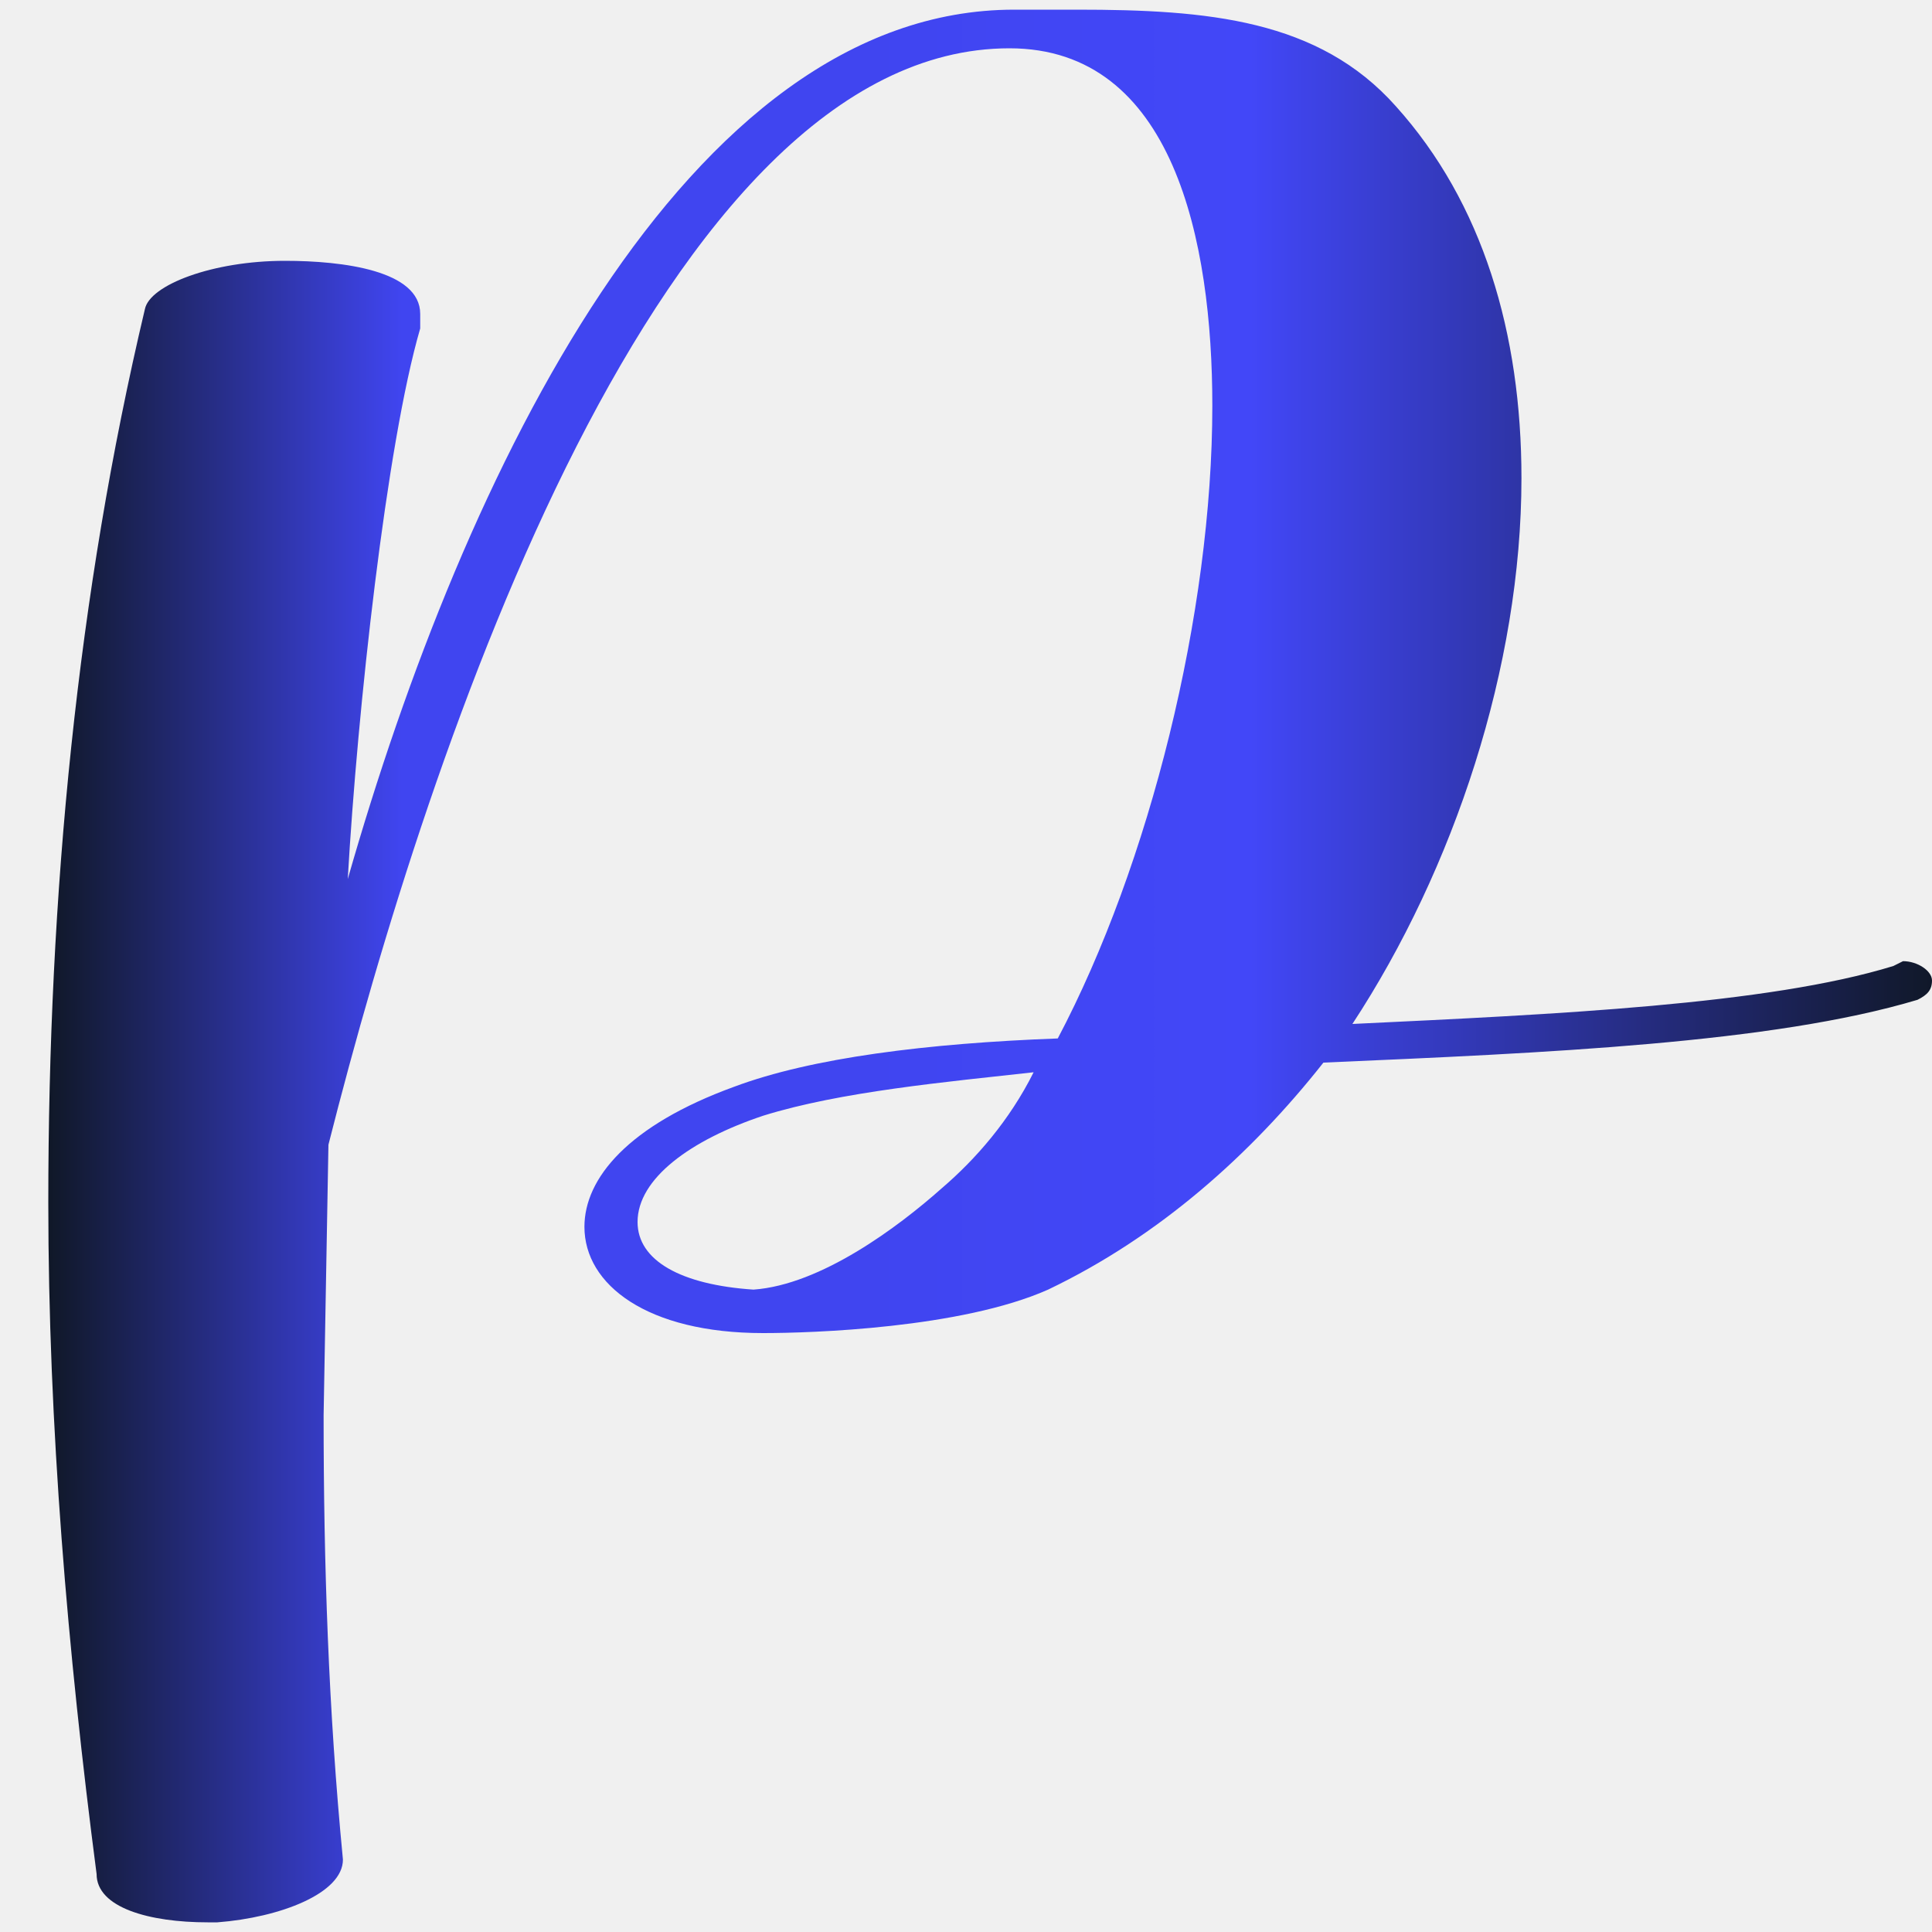
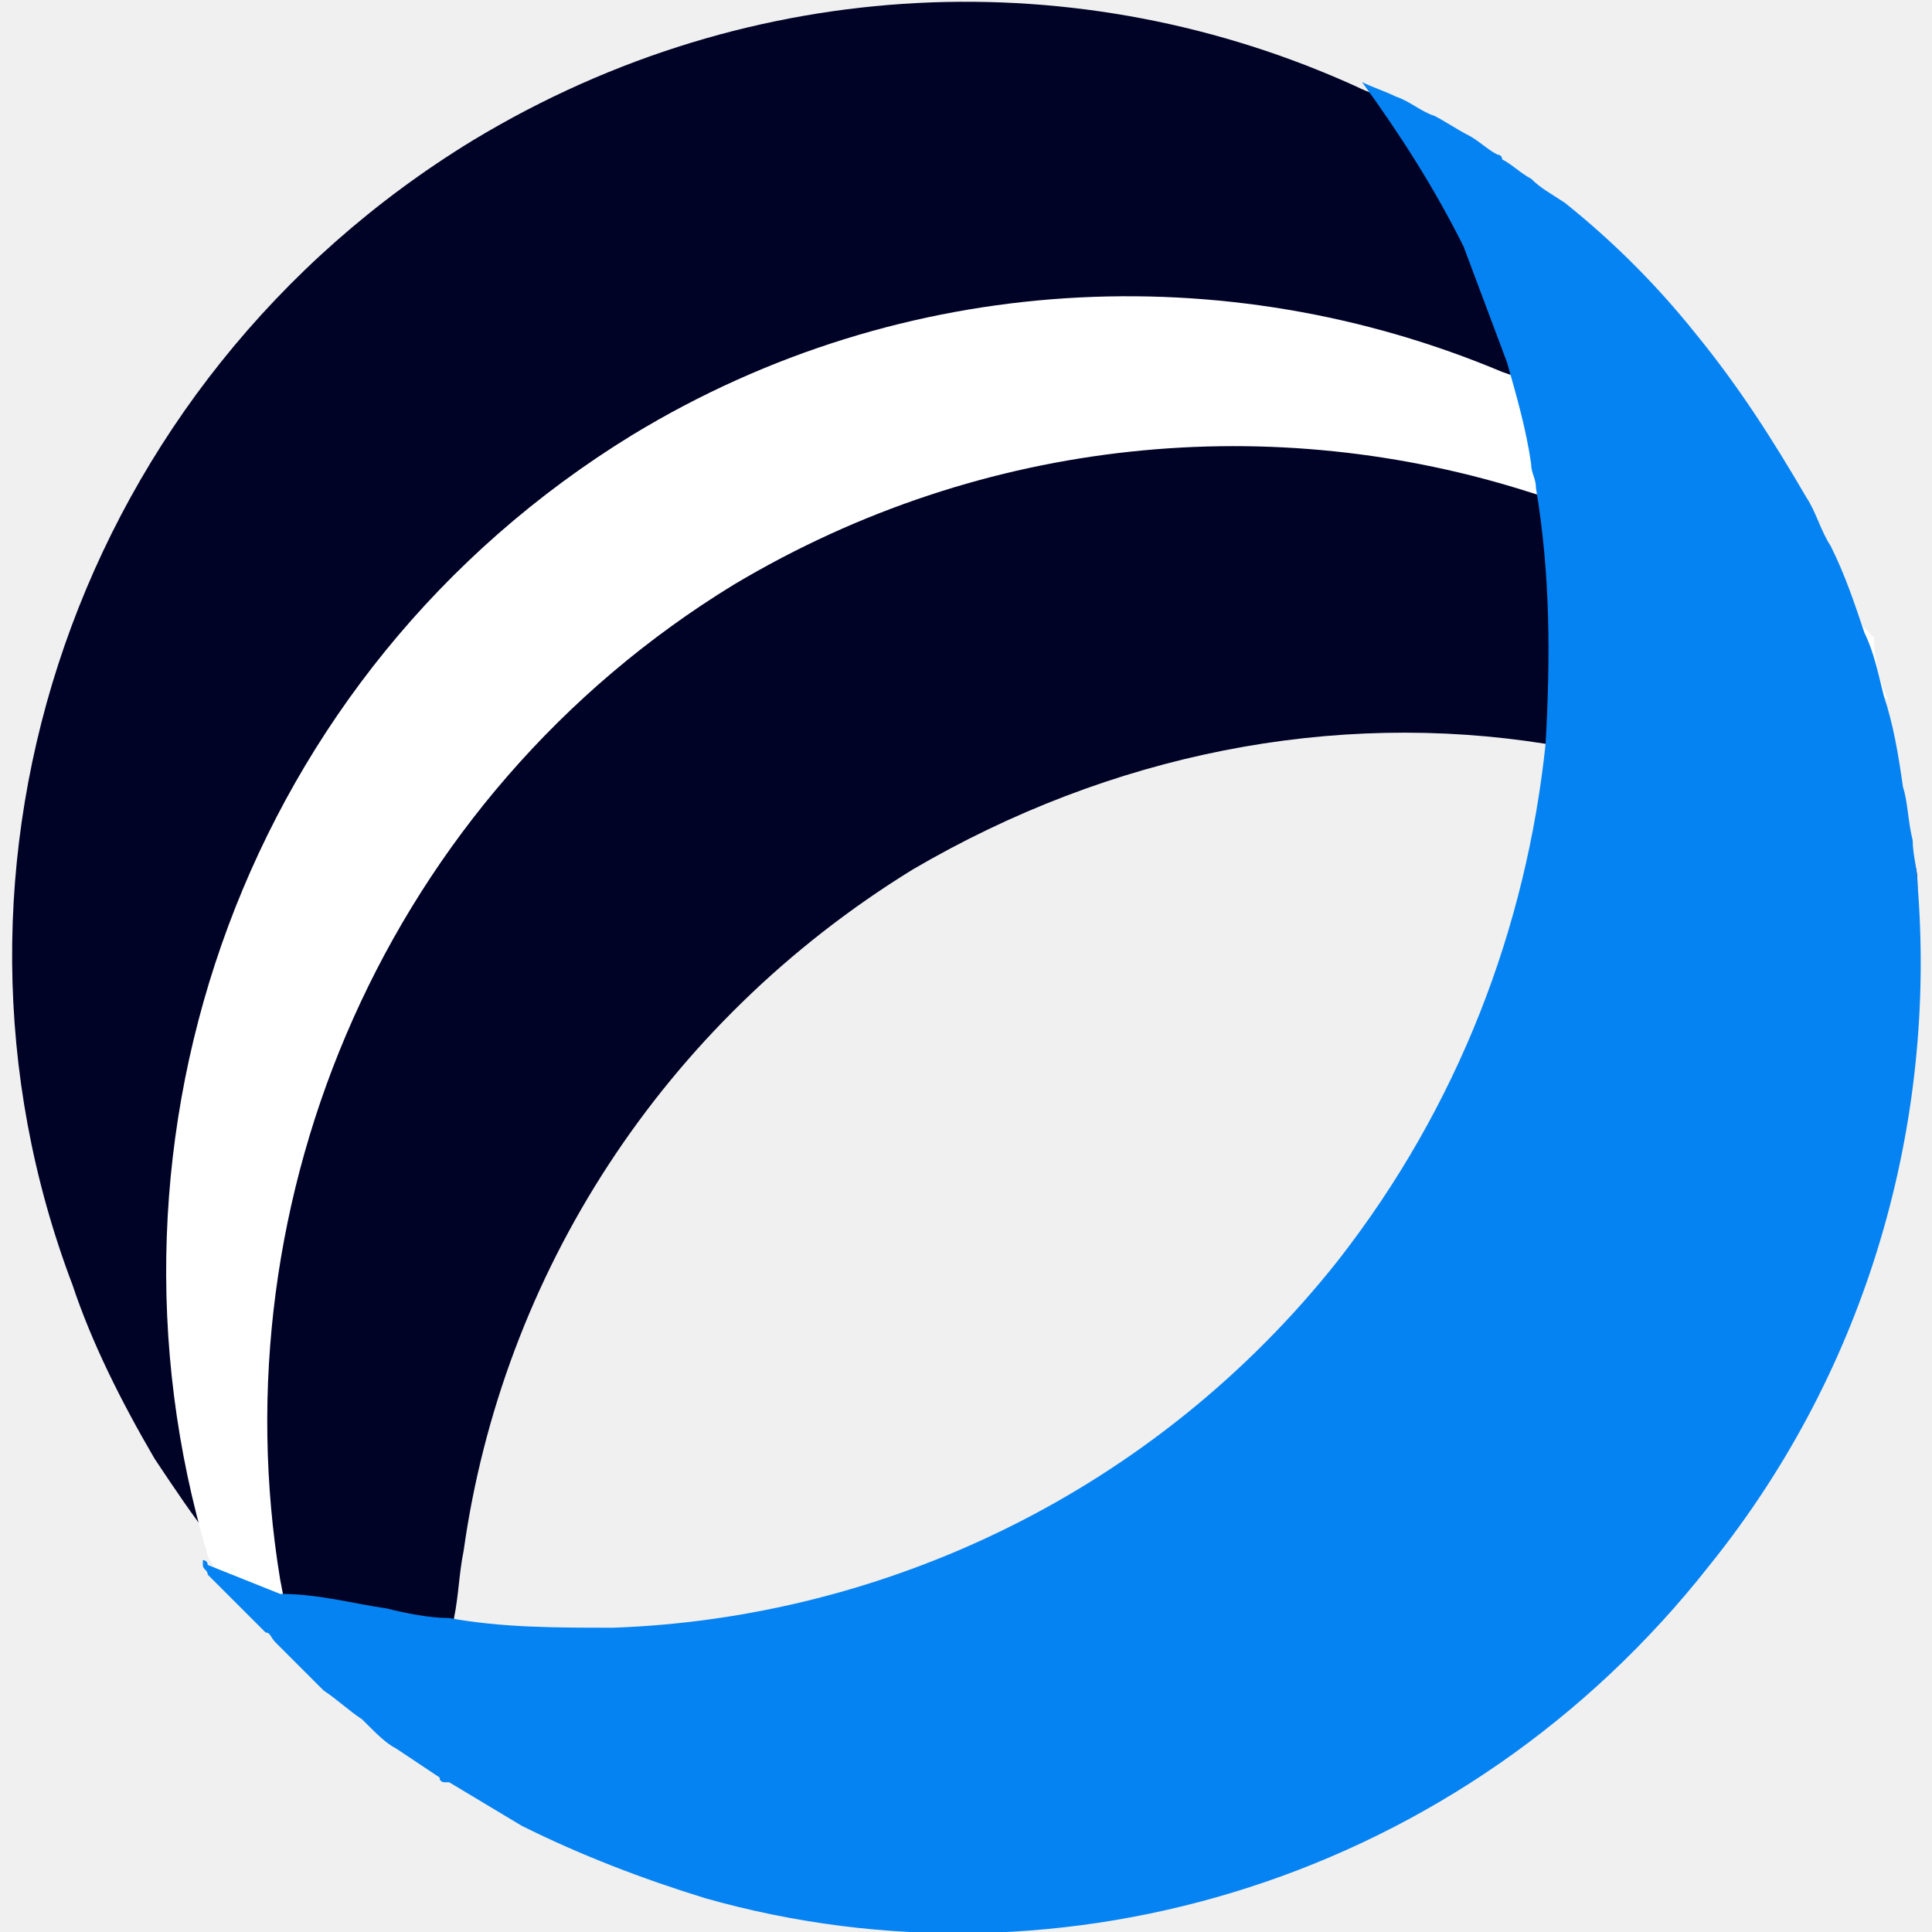
<svg xmlns="http://www.w3.org/2000/svg" version="1.1" id="Layer_1" x="0px" y="0px" viewBox="0 0 40 40" style="enable-background:new 0 0 40 40;" xml:space="preserve">
  <style type="text/css">
- 	.st0{fill:url(#SVGID_1_);}
+ 	.st0{fill:#000326;}
+ 	.st1{fill:#FFFFFF;}
+ 	.st2{fill:#0583F2;}
</style>
-   <g>
-     <linearGradient id="SVGID_1_" gradientUnits="userSpaceOnUse" x1="1.006" y1="19.995" x2="40.069" y2="19.995">
-       <stop offset="0" style="stop-color:#101828" />
-       <stop offset="0.187" style="stop-color:#4045F0" />
-       <stop offset="0.433" style="stop-color:#4045F0" />
-       <stop offset="0.637" style="stop-color:#4247F8" />
-       <stop offset="1" style="stop-color:#101828" />
-     </linearGradient>
-     <path class="st0" d="M4.3,39.8c-1.2,0-2.3-0.3-2.3-1c-0.6-4.6-1-9.3-1-13.9c0-6.4,0.6-12.6,2-18.5c0.1-0.5,1.4-1,2.9-1   c1.2,0,2.8,0.2,2.8,1.1v0.3C8,9.2,7.4,14.7,7.2,18.2c2.4-8.4,7-18,13.8-18h1.3c2.7,0,5,0.2,6.6,2c1.8,2,2.6,4.7,2.6,7.7   c0,3.9-1.4,8.1-3.5,11.3c4.2-0.2,8.6-0.4,11.2-1.2l0.2-0.1c0.3,0,0.6,0.2,0.6,0.4c0,0.2-0.1,0.3-0.3,0.4c-3,0.9-7.7,1.1-12.3,1.3   c-1.5,1.9-3.4,3.6-5.7,4.7c-1.8,0.8-4.9,0.9-5.9,0.9c-2.4,0-3.7-1-3.7-2.2c0-1,0.9-2.1,3.1-2.9c1.6-0.6,4-0.9,6.7-1   c1.9-3.6,3.2-8.8,3.2-13.1c0-3.4-0.8-7.4-4.2-7.4C13.7,1,8.9,15.4,6.8,23.7l-0.1,5.6c0,3.1,0.1,6.1,0.4,9.2c0,0.7-1.3,1.2-2.6,1.3   H4.3z M19.5,24.6c0.7-0.6,1.4-1.4,1.9-2.4c-1.8,0.2-4,0.4-5.6,0.9c-1.5,0.5-2.6,1.3-2.6,2.2c0,0.8,0.9,1.3,2.4,1.4   C17,26.6,18.6,25.4,19.5,24.6z" />
-   </g>
+   <path class="st0" d="M39.7,18.4L39.7,18.4c-0.2-0.1-0.4-0.3-0.6-0.4c-1.1-0.7-2.4-1.2-3.6-1.7l0,0c-1.1-0.4-2.3-0.7-3.5-0.9  c-4.4-0.7-9,0.2-13.1,2.6c-5.2,3.2-8.5,8.4-9.3,14.1c-0.1,0.5-0.1,0.9-0.2,1.4c-0.1,1.1-0.1,2.2,0,3.3l0,0c0,0-0.1,0-0.1-0.1  c0,0-0.1,0-0.1-0.1c-0.3-0.2-0.6-0.4-0.9-0.6c-0.2-0.1-0.4-0.3-0.6-0.5l-0.1-0.1c-0.3-0.2-0.5-0.4-0.8-0.6c-0.1-0.1-0.1-0.1-0.2-0.2  c-0.1-0.1-0.1-0.1-0.2-0.2c-0.1-0.1-0.1-0.1-0.2-0.2C6.1,34.1,6,34,5.9,33.8l-0.1-0.1c-0.1-0.1-0.1-0.2-0.2-0.2s-0.1-0.2-0.2-0.2  c-0.1-0.1-0.2-0.3-0.3-0.4c-0.1-0.1-0.2-0.2-0.3-0.3c-0.1-0.1-0.2-0.2-0.3-0.3l0,0l0,0c0-0.1-0.1-0.1-0.1-0.2c0,0,0,0,0-0.1  c0,0,0,0,0-0.1l0,0c-0.4-0.5-0.8-1.1-1.2-1.7c-0.7-1.2-1.3-2.4-1.7-3.6l0,0C-1.8,17.9,1.6,7.9,9.8,2.9c5.8-3.5,12.6-3.7,18.3-1.1  l0,0c0.2,0.1,0.5,0.2,0.7,0.3l0,0c0.3,0.1,0.5,0.3,0.8,0.4c1.8,1,3.5,2.4,4.9,4l0,0c0.9,0.9,1.6,2,2.3,3.2c0.5,0.8,0.9,1.6,1.2,2.4  c0.1,0.3,0.3,0.7,0.4,1v0.1c0.2,0.4,0.3,0.9,0.4,1.3c0.2,0.6,0.3,1.3,0.4,1.9c0.1,0.3,0.1,0.7,0.2,1.1  C39.7,17.8,39.7,18.1,39.7,18.4z" />
+   <path class="st1" d="M39.1,14.5C39,14.5,39,14.5,39.1,14.5c-0.1-0.1-0.3-0.2-0.4-0.3c-1.2-1.1-2.6-2-4.1-2.8c-1-0.5-1.9-0.9-2.9-1.2  C26.4,8.5,20.4,9,15.2,12.1C8,16.5,4.5,24.8,5.8,32.7c0.1,0.5,0.2,1.1,0.3,1.6l0,0c-0.1-0.1-0.2-0.2-0.3-0.4l-0.1-0.1  c-0.1-0.1-0.1-0.2-0.2-0.2s-0.1-0.2-0.2-0.2C5.2,33.3,5.1,33.1,5,33c-0.1-0.1-0.2-0.2-0.3-0.3c-0.1-0.1-0.2-0.2-0.3-0.3l0,0  c0-0.1-0.1-0.1-0.1-0.2C1.7,23.5,5.1,13.9,13.1,9c5.6-3.4,12.3-3.7,18-1.3C32,8,32.9,8.4,33.8,9c1.6,1,3.1,2.2,4.4,3.6l0,0  c0.1,0.1,0.2,0.2,0.3,0.3l0,0c0.1,0.1,0.1,0.1,0.2,0.2l0.1,0.1C38.8,13.6,38.9,14.1,39.1,14.5z" />
+   <path class="st1" d="M39.1,18c0,2.4-0.4,4.8-1.2,7.1c-3.3,9.2-12.5,14.5-21.7,13.1l0,0c-1.3-0.2-2.6-0.5-3.8-1  c-0.2-0.1-0.5-0.2-0.7-0.3c0.3,0.1,0.6,0.1,0.9,0.2l0,0C21.8,38.5,31,33.2,34.3,24c0.9-2.5,1.3-5.2,1.2-7.7  c-0.1-1.7-0.3-3.3-0.8-4.9c-0.2-0.8-0.5-1.6-0.9-2.4c-1.1-2.6-2.8-4.9-4.9-6.9c1.2,0.6,2.4,1.3,3.5,2.2c1,0.8,1.9,1.7,2.7,2.7  c0.9,1.1,1.6,2.2,2.3,3.4l0,0c0.2,0.3,0.3,0.7,0.5,1c0.1,0.2,0.2,0.5,0.3,0.7c0.1,0.3,0.2,0.5,0.2,0.8c0.1,0.4,0.2,0.9,0.3,1.3  C38.9,15.5,39.1,16.7,39.1,18z" />
+   <path class="st2" d="M35.4,32.4c-5.1,6.5-13.4,9-20.8,6.9l0,0c-1.3-0.4-2.6-0.9-3.8-1.5c-0.5-0.3-1-0.6-1.5-0.9l0,0H9.2  c0,0-0.1,0-0.1-0.1c-0.3-0.2-0.6-0.4-0.9-0.6c-0.2-0.1-0.4-0.3-0.6-0.5l-0.1-0.1C7.2,35.4,7,35.2,6.7,35c-0.1-0.1-0.1-0.1-0.2-0.2  c-0.1-0.1-0.1-0.1-0.2-0.2l-0.1-0.1l-0.1-0.1c-0.1-0.1-0.2-0.2-0.3-0.3L5.7,34c-0.1-0.1-0.1-0.2-0.2-0.2c-0.2-0.2-0.4-0.4-0.6-0.6  c-0.1-0.1-0.2-0.2-0.3-0.3c-0.1-0.1-0.2-0.2-0.3-0.3l0,0c0-0.1-0.1-0.1-0.1-0.2c0,0,0,0,0-0.1l0,0l0,0l0,0c0,0,0.1,0,0.1,0.1  c0.5,0.2,1,0.4,1.5,0.6c0.8,0,1.5,0.2,2.2,0.3c0.4,0.1,0.9,0.2,1.3,0.2c1.1,0.2,2.2,0.2,3.4,0.2c5.6-0.2,11.2-2.8,15-7.6  c2.5-3.2,3.9-6.9,4.3-10.7c0.1-1.8,0.1-3.5-0.2-5.3c0-0.2-0.1-0.3-0.1-0.5c-0.1-0.7-0.3-1.4-0.5-2.1c-0.3-0.8-0.6-1.6-0.9-2.4  c-0.6-1.2-1.3-2.3-2.1-3.4c0.2,0.1,0.5,0.2,0.7,0.3l0,0c0.3,0.1,0.5,0.3,0.8,0.4c0.2,0.1,0.5,0.3,0.7,0.4c0.2,0.1,0.4,0.3,0.6,0.4  c0,0,0.1,0,0.1,0.1c0.2,0.1,0.4,0.3,0.6,0.4c0.2,0.2,0.4,0.3,0.7,0.5c1,0.8,1.9,1.7,2.7,2.7c0.9,1.1,1.6,2.2,2.3,3.4l0,0  c0.2,0.3,0.3,0.7,0.5,1c0.3,0.6,0.5,1.2,0.7,1.8c0.2,0.4,0.3,0.9,0.4,1.3c0.2,0.6,0.3,1.2,0.4,1.9c0.1,0.3,0.1,0.7,0.2,1.1  c0,0.3,0.1,0.6,0.1,0.9C40.1,23.2,38.7,28.3,35.4,32.4z" />
+   <path class="st0" d="M6.6,33L6.6,33z" />
</svg>
